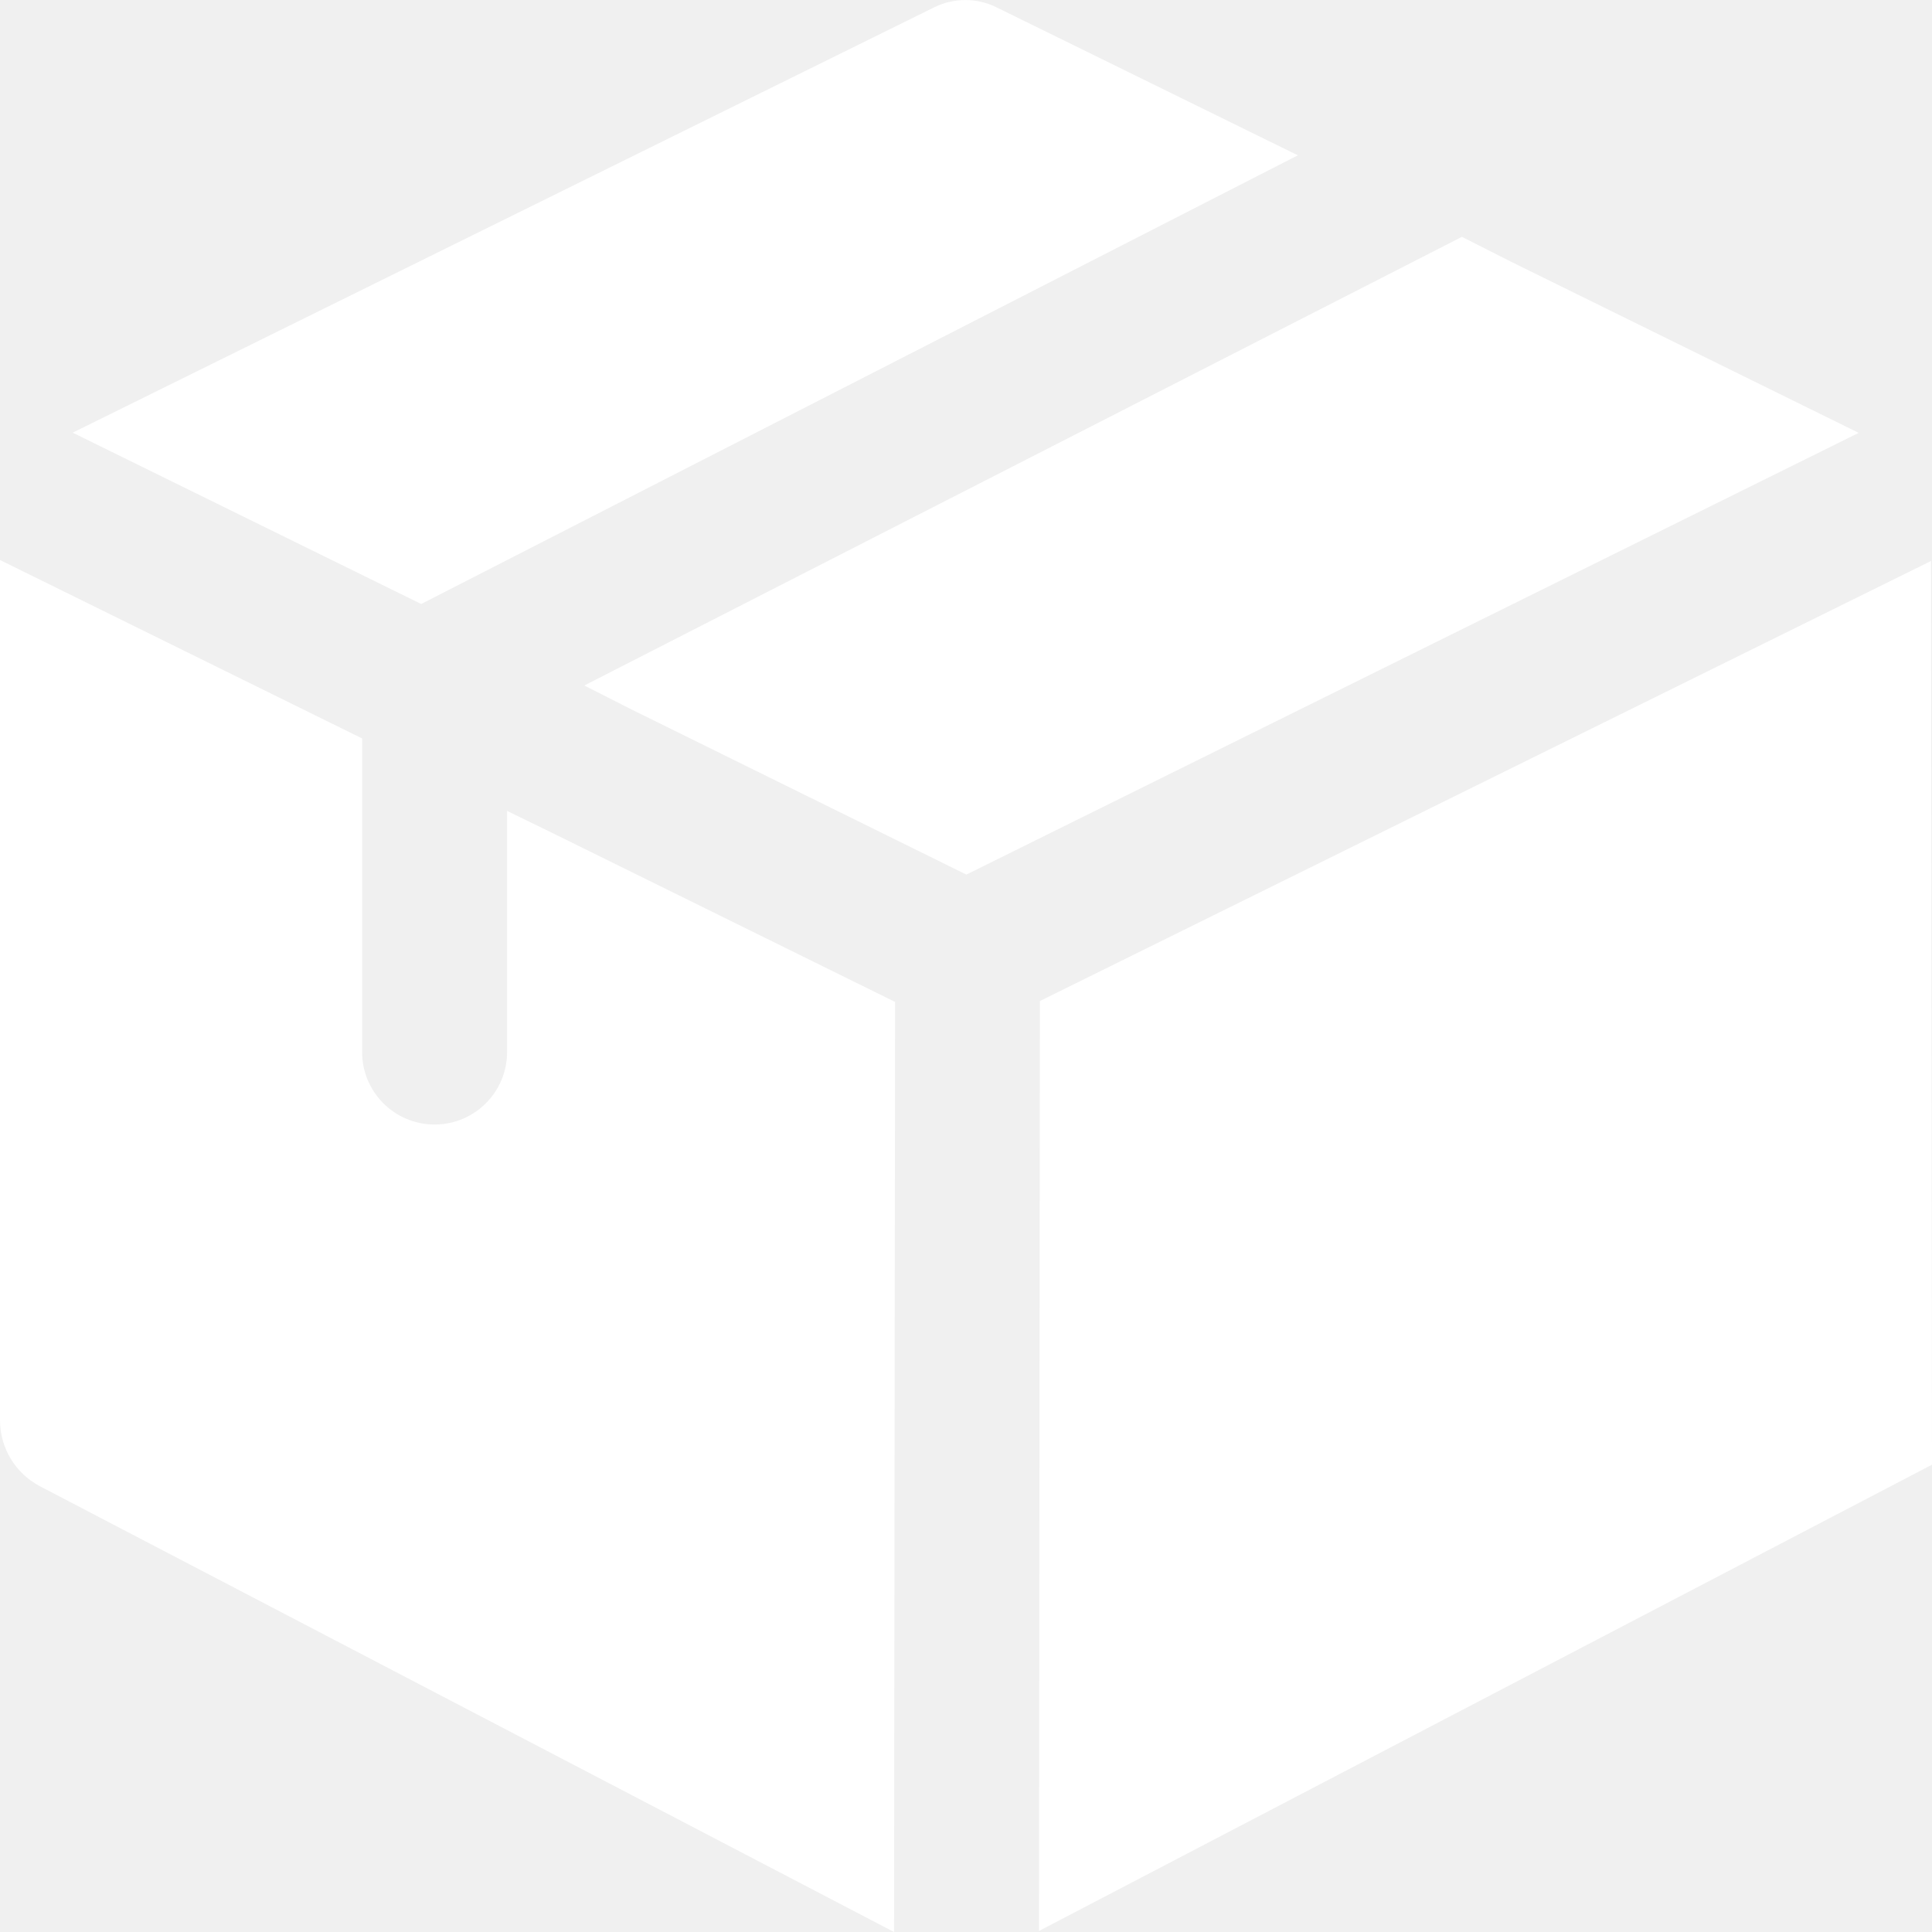
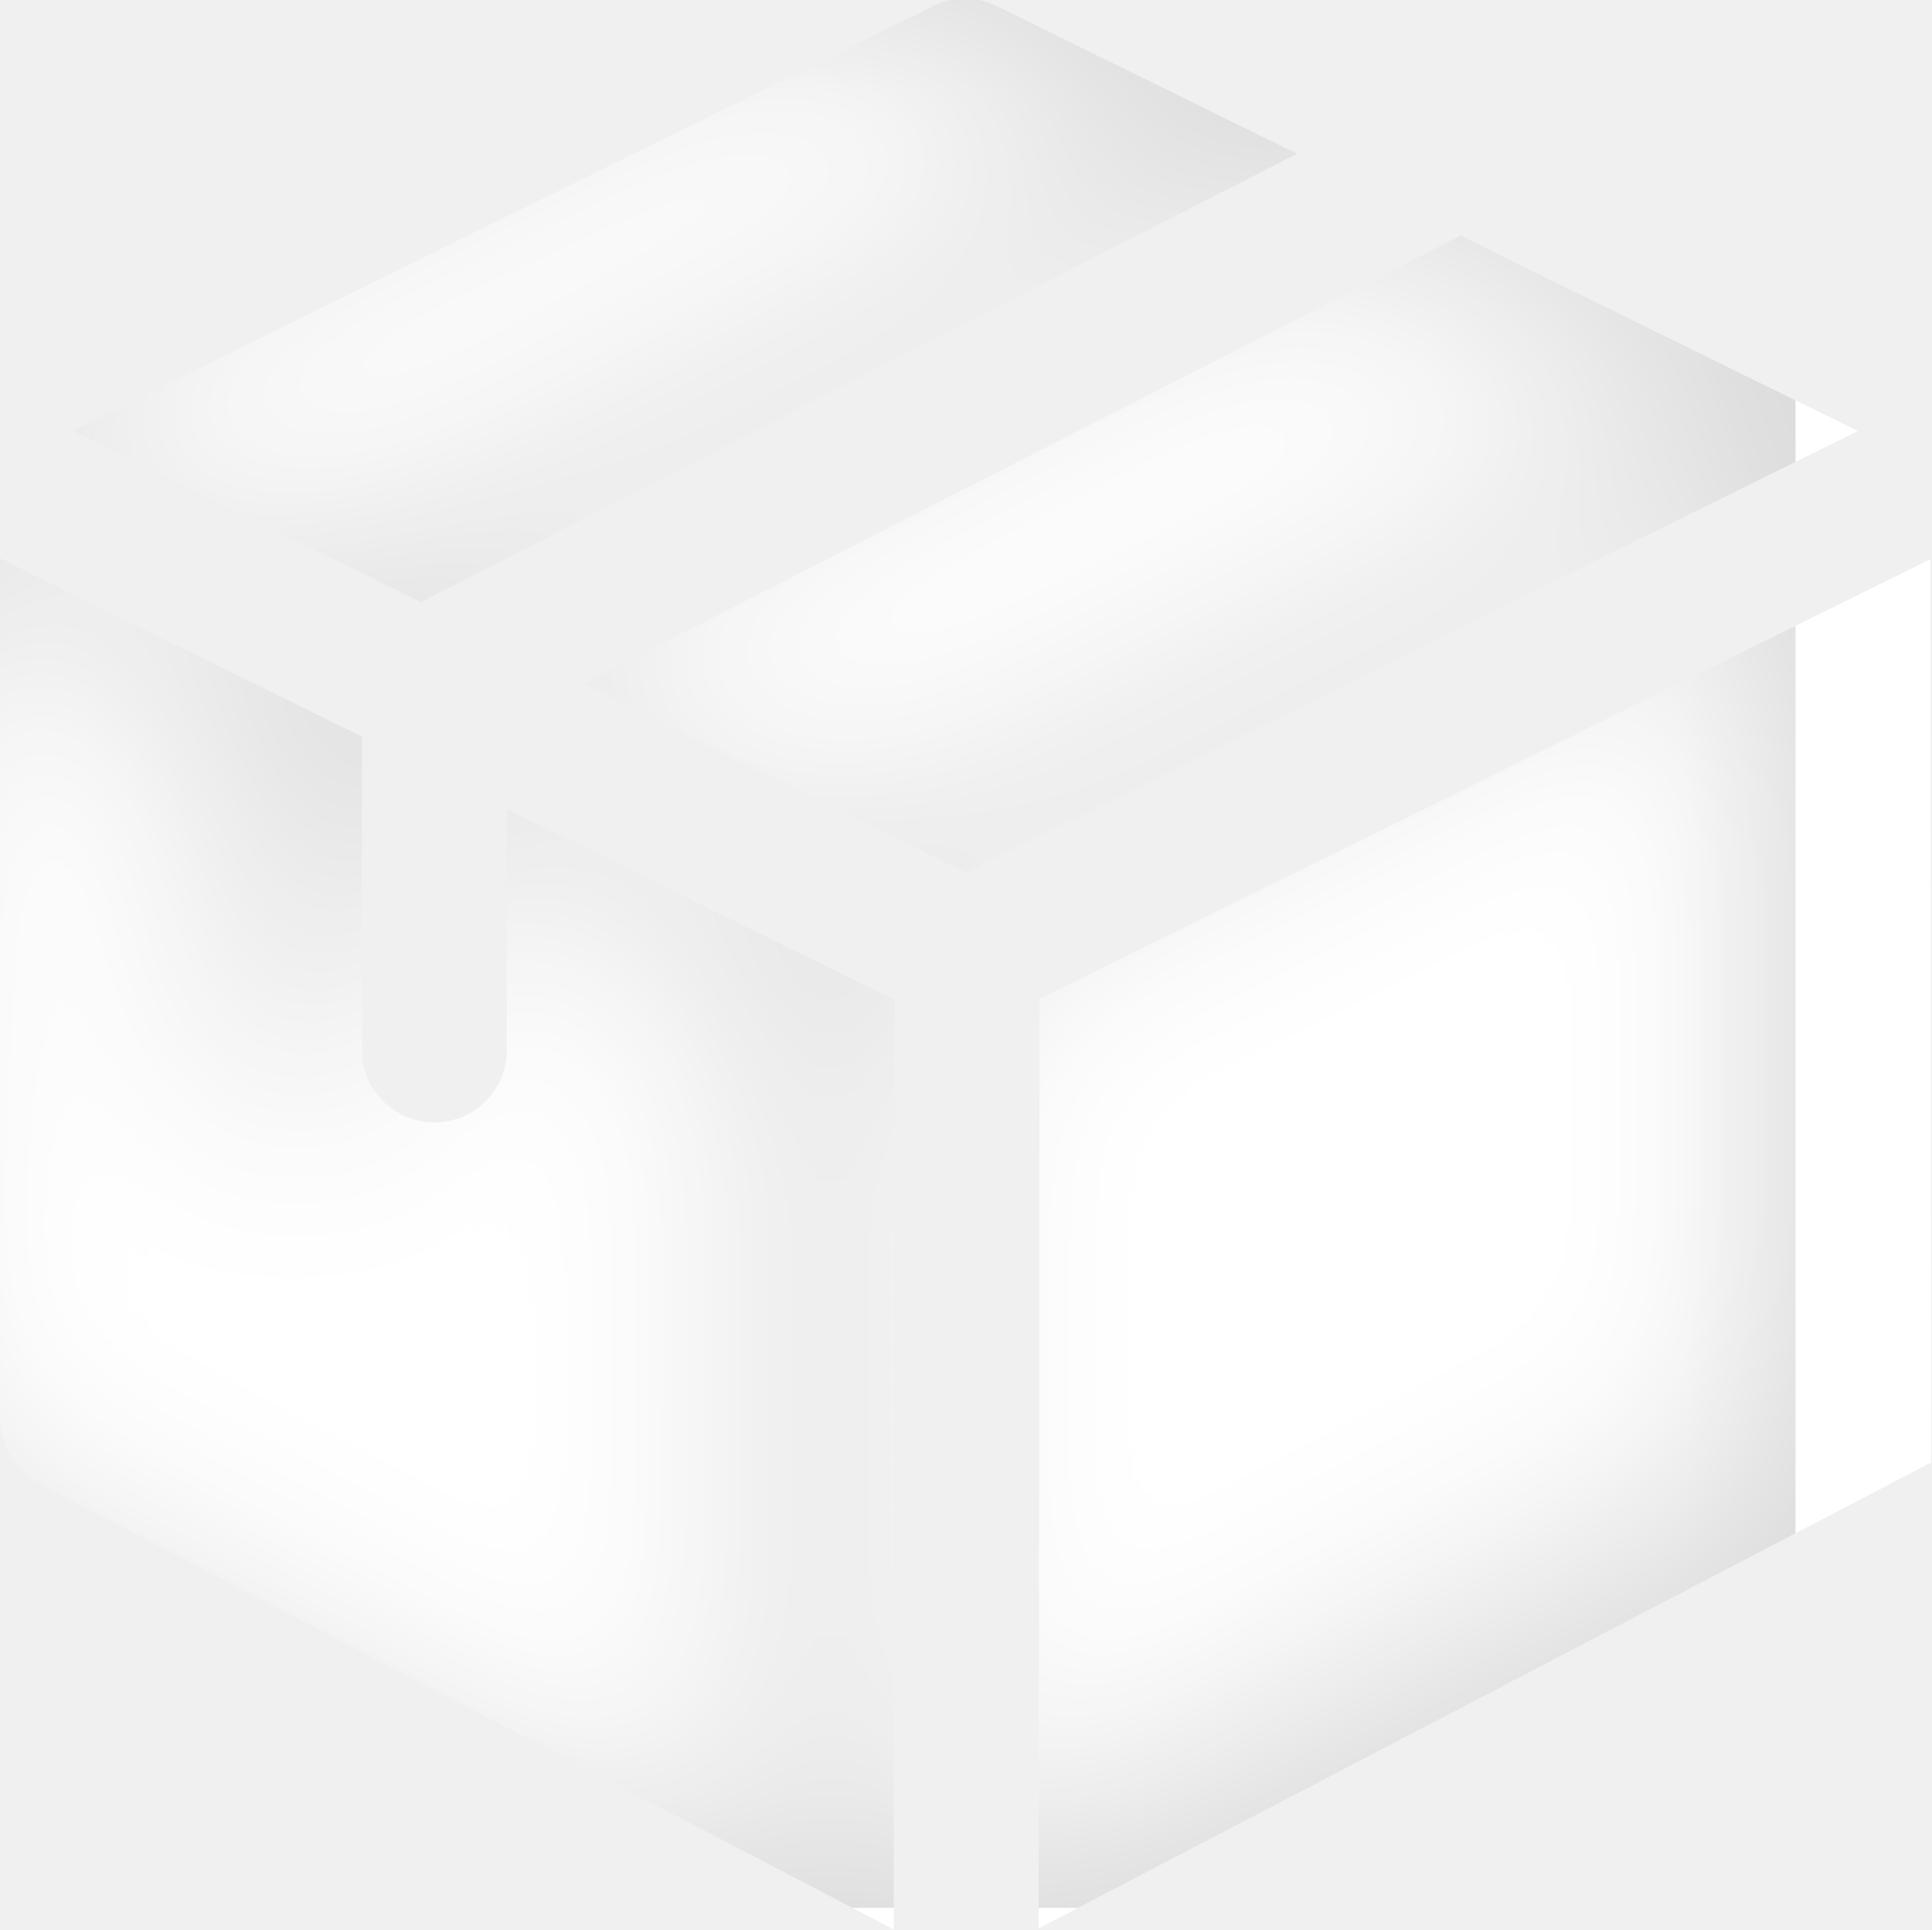
- <svg xmlns="http://www.w3.org/2000/svg" width="27.989" height="27.989" viewBox="0 0 27.989 27.989">
-   <path id="delivery" d="M751.574,263.54a1.08,1.08,0,0,1-.574-.951V250.124l5.246,2.585v4.543a1.05,1.05,0,1,0,2.1,0v-3.493l.7.341,4.921,2.426L763.952,270Zm14.491-7.027,12.91-6.375.014,13.092-12.937,6.755Zm-5.9-4.216-.7-.355,12.714-6.5.7.355,5.048,2.485L765,254.681Zm-8.112-4.018,12.477-6.16a1.018,1.018,0,0,1,.91,0l4.362,2.142-12.7,6.5Z" transform="translate(-751 -242.011)" fill="#fff" />
+ <svg xmlns="http://www.w3.org/2000/svg" width="28" height="27.969" viewBox="0 0 28 27.969">
+   <defs>
+     <style>
+       .cls-1 {
+         fill: #fff;
+         fill-rule: evenodd;
+         filter: url(#filter);
+       }
+     </style>
+     <filter id="filter" x="751" y="242.031" width="28" height="27.969" filterUnits="userSpaceOnUse">
+       <feGaussianBlur result="blur" stdDeviation="1.732" in="SourceAlpha" />
+       <feFlood result="flood" flood-opacity="0.3" />
+       <feComposite result="composite" operator="out" in2="blur" />
+       <feOffset result="offset" dx="-1.975" dy="-0.313" />
+       <feComposite result="composite-2" operator="in" in2="SourceAlpha" />
+       <feBlend result="blend" mode="multiply" in2="SourceGraphic" />
+     </filter>
+   </defs>
+   <path id="delivery" class="cls-1" d="M769.8,244.26l-12.7,6.5-5.048-2.484,12.477-6.161a1.017,1.017,0,0,1,.909,0Zm8.126,4.019L765,254.681l-4.839-2.384-0.7-.356,12.715-6.5,0.7,0.355Zm-13.959,8.247L763.952,270l-12.378-6.46a1.081,1.081,0,0,1-.574-0.951V250.124l5.245,2.584v4.544a1.05,1.05,0,1,0,2.1,0v-3.493l0.7,0.34Zm15.009-6.388-12.91,6.374-0.014,13.474,12.938-6.756Z" transform="translate(-751 -242.031)" />
</svg>
